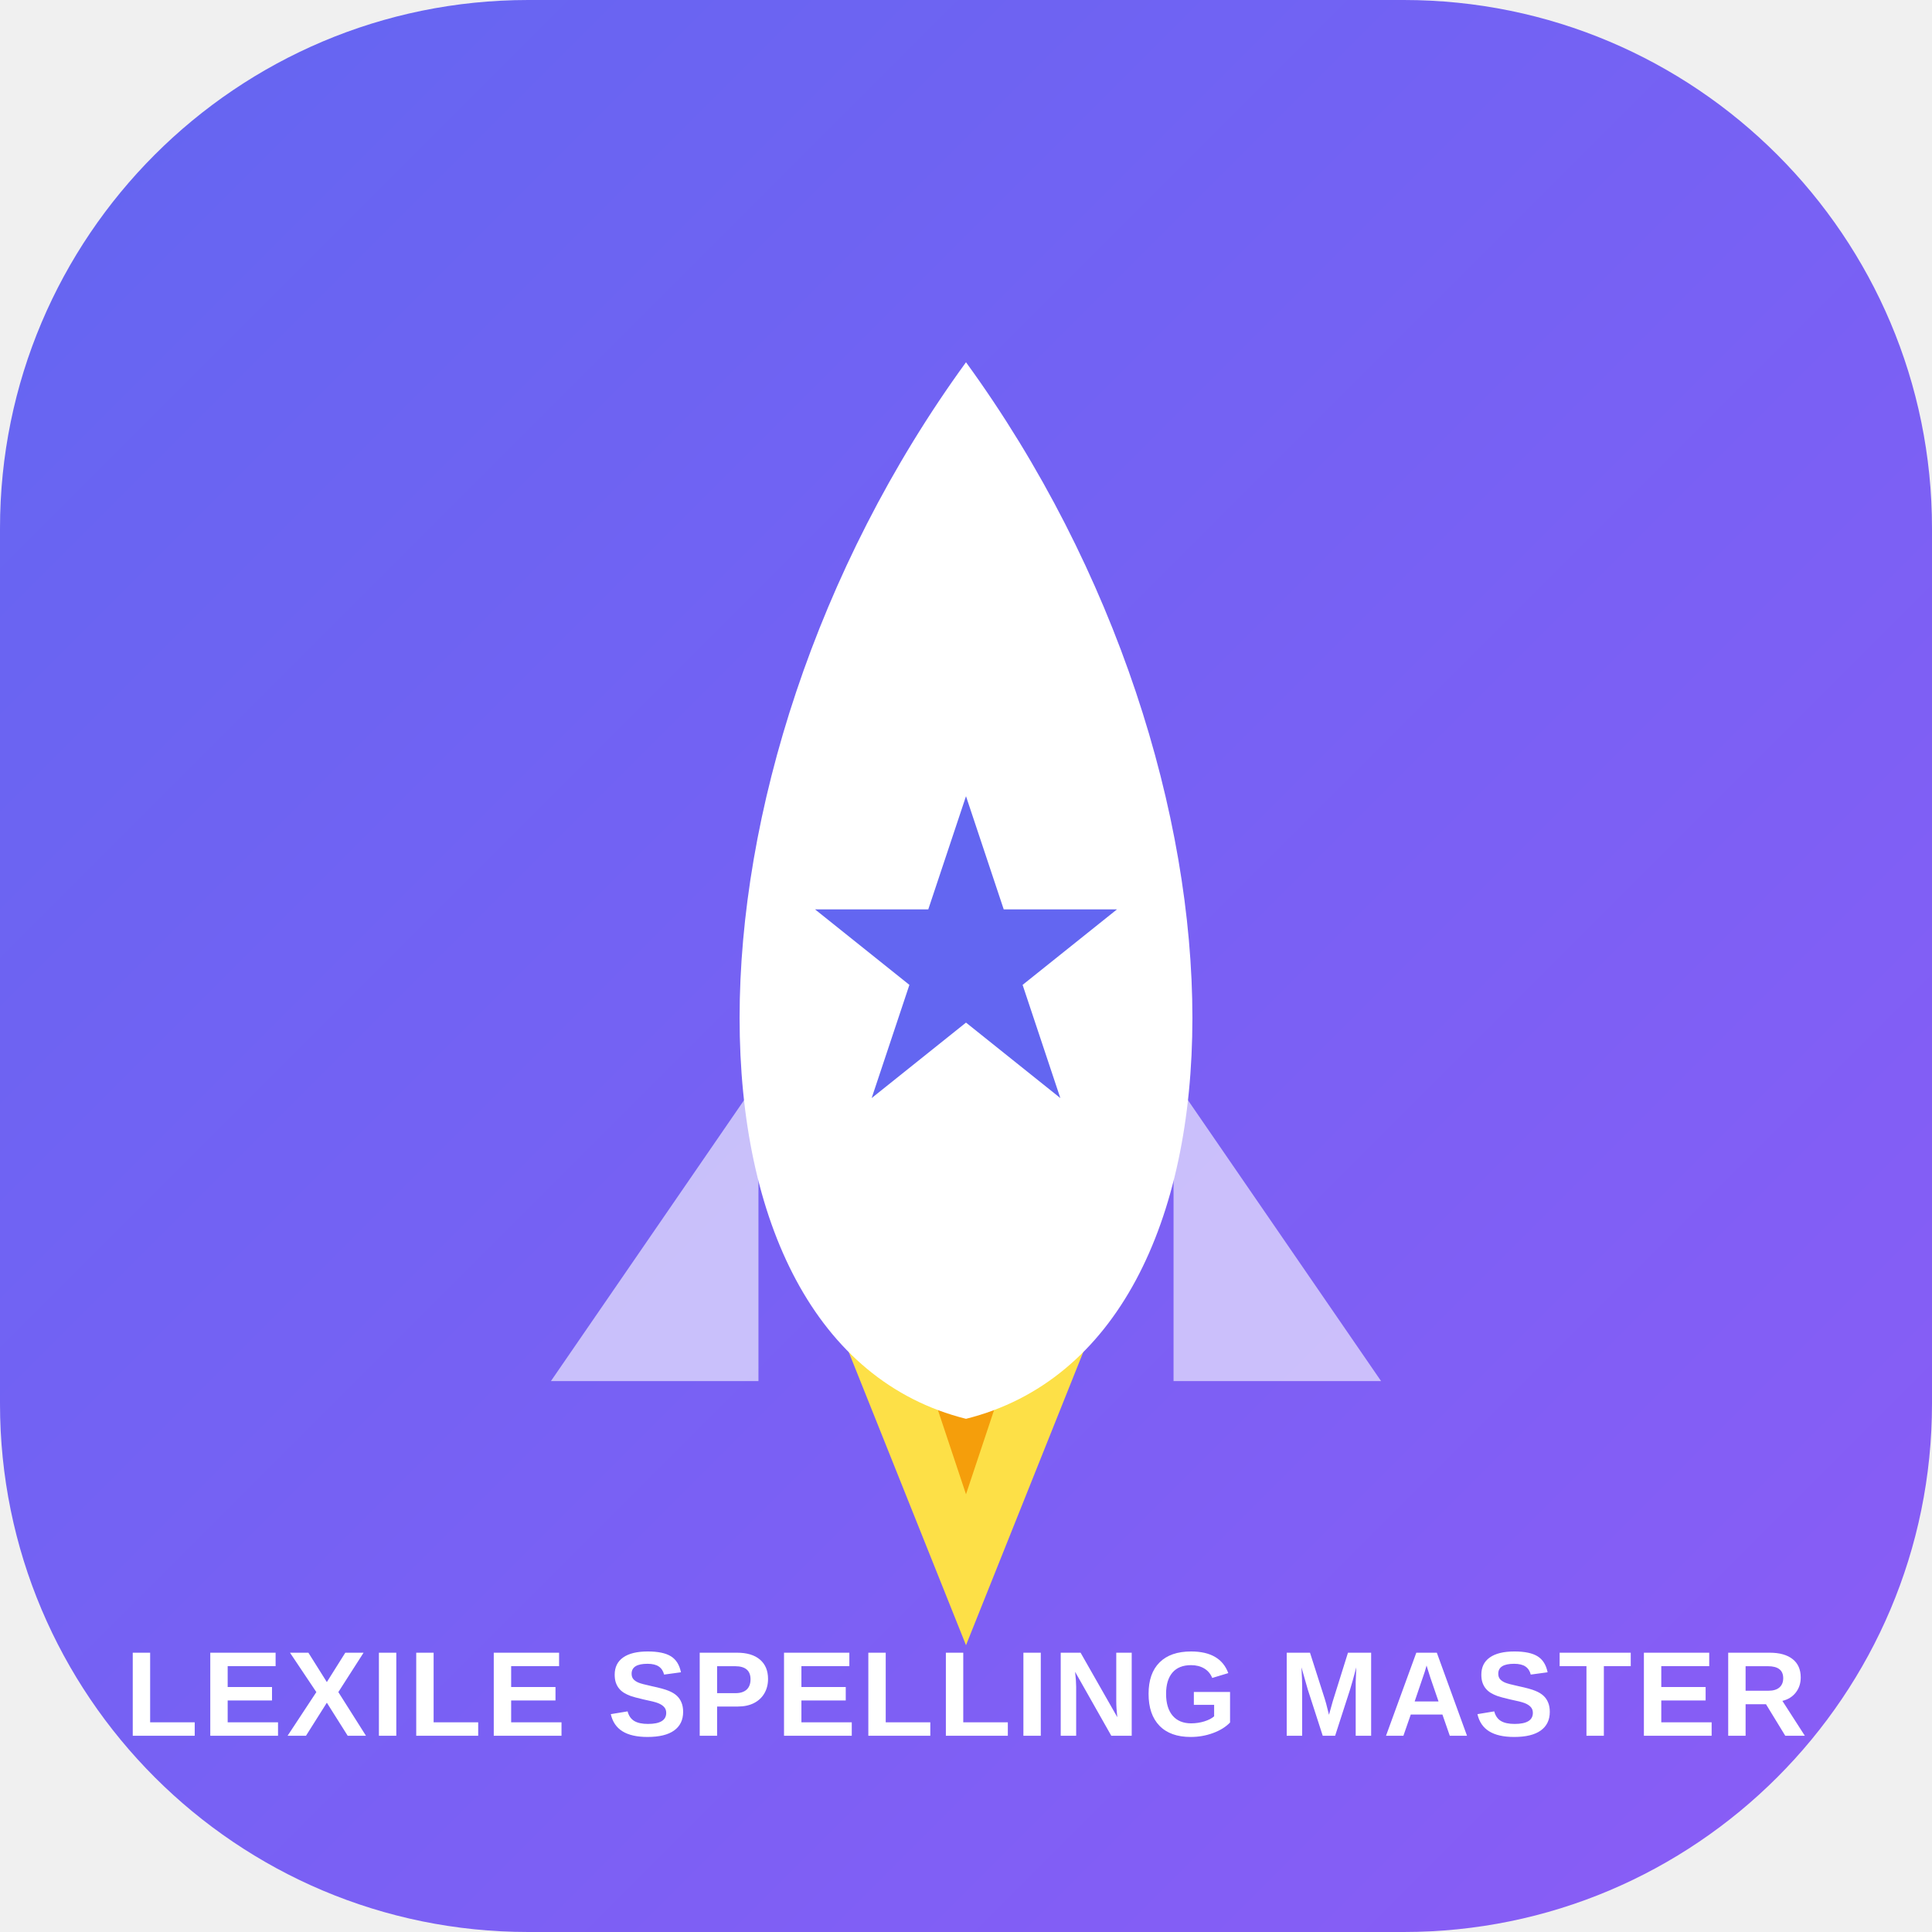
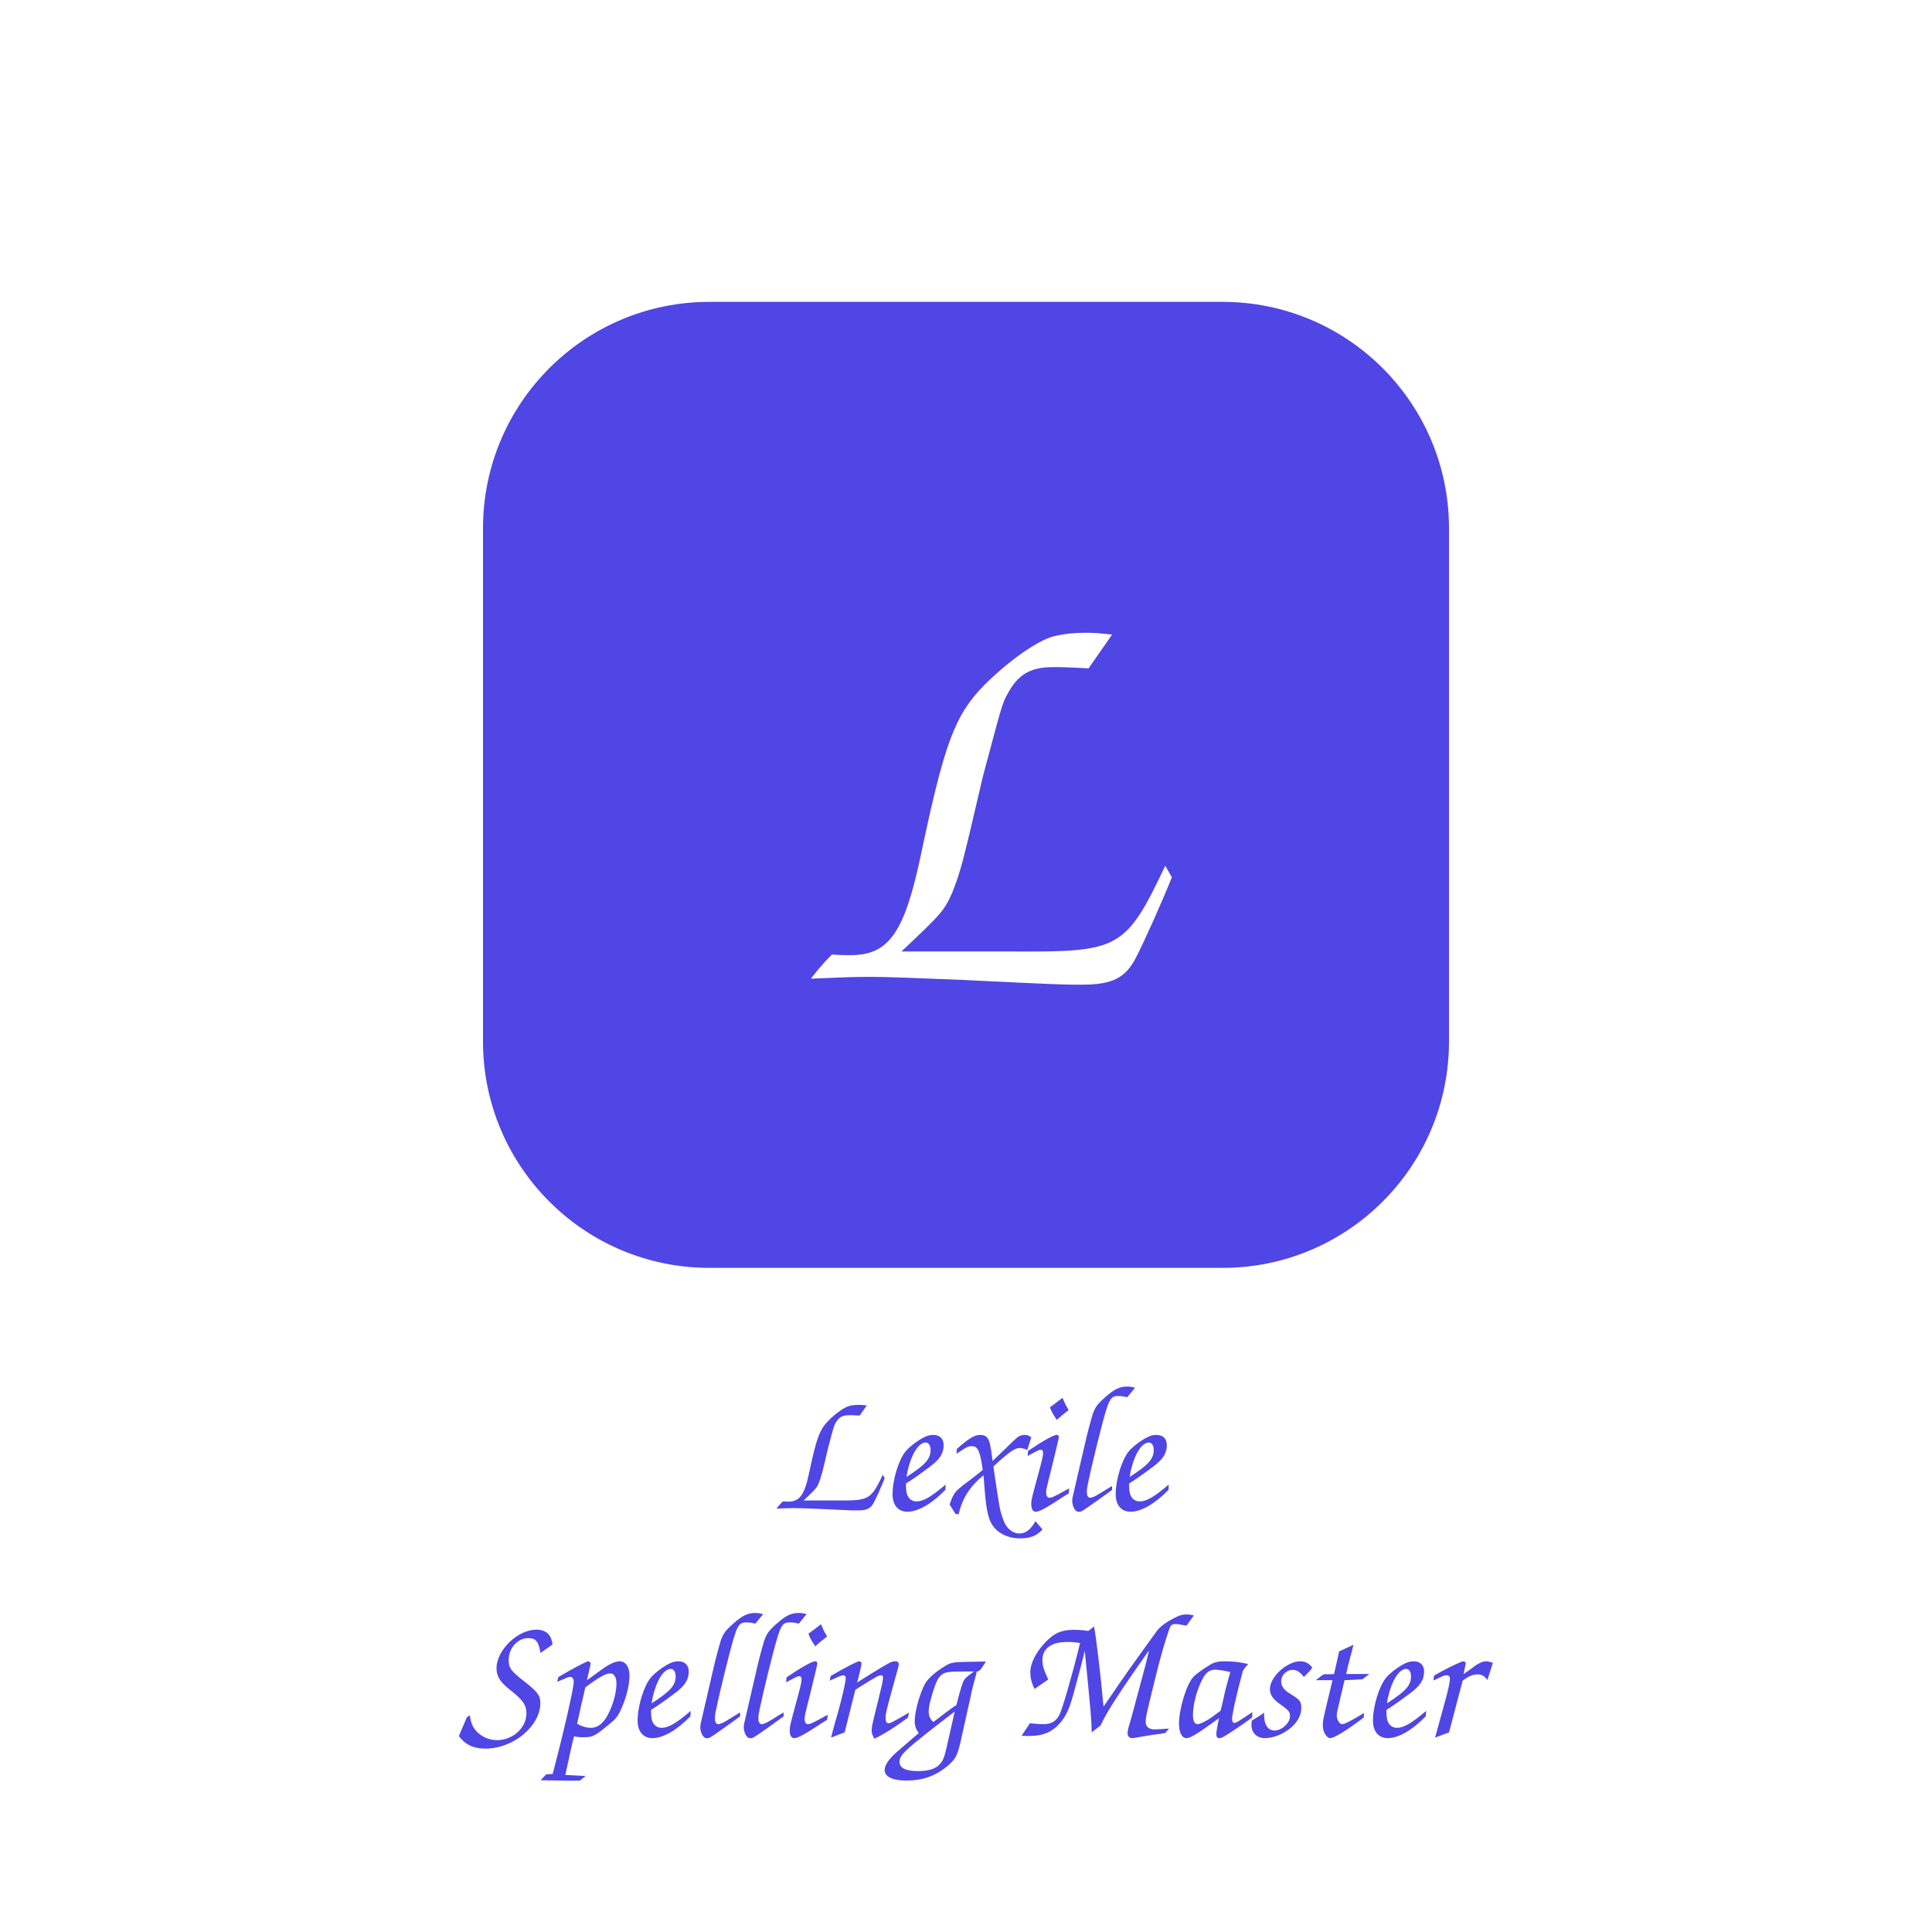
<svg xmlns="http://www.w3.org/2000/svg" width="512" height="512" viewBox="0 0 512 512">
-   <defs>
-     <linearGradient id="bgGrad" x1="0%" y1="0%" x2="100%" y2="100%">
-       <stop offset="0%" style="stop-color:#6366F1;stop-opacity:1" />
-       <stop offset="100%" style="stop-color:#8B5CF6;stop-opacity:1" />
-     </linearGradient>
-   </defs>
-   <rect width="512" height="512" rx="140" fill="url(#bgGrad)" />
-   <g transform="translate(256, 256)">
-     <path d="M-40 80 L0 180 L40 80 Z" fill="#FDE047" />
-     <path d="M-20 80 L0 140 L20 80 Z" fill="#F59E0B" />
-     <path d="M0 -160 C-80 -50 -80 100 0 120 C80 100 80 -50 0 -160 Z" fill="white" />
-     <path d="M-55 30 L-110 110 L-55 110 Z" fill="white" opacity="0.6" />
-     <path d="M55 30 L110 110 L55 110 Z" fill="white" opacity="0.6" />
-     <path d="M0 -45 L10 -15 L40 -15 L15 5 L25 35 L0 15 L-25 35 L-15 5 L-40 -15 L-10 -15 Z" fill="#6366F1" />
-   </g>
-   <text x="256" y="460" font-family="Arial, sans-serif" font-weight="bold" font-size="32" fill="white" text-anchor="middle" letter-spacing="1">LEXILE SPELLING MASTER</text>
+   <rect x="0" y="0" width="512" height="512" fill="white" />
+   <rect x="128" y="80" width="256" height="256" rx="60" fill="#4f46e5" />
+   <text x="256" y="260" font-family="cursive, 'Brush Script MT', 'Apple Chancery'" font-size="160" fill="white" text-anchor="middle">L</text>
+   <text x="256" y="400" font-family="cursive, 'Brush Script MT', 'Apple Chancery'" font-size="48" fill="#4f46e5" text-anchor="middle">Lexile</text>
+   <text x="256" y="460" font-family="cursive, 'Brush Script MT', 'Apple Chancery'" font-size="48" fill="#4f46e5" text-anchor="middle">Spelling Master</text>
</svg>
